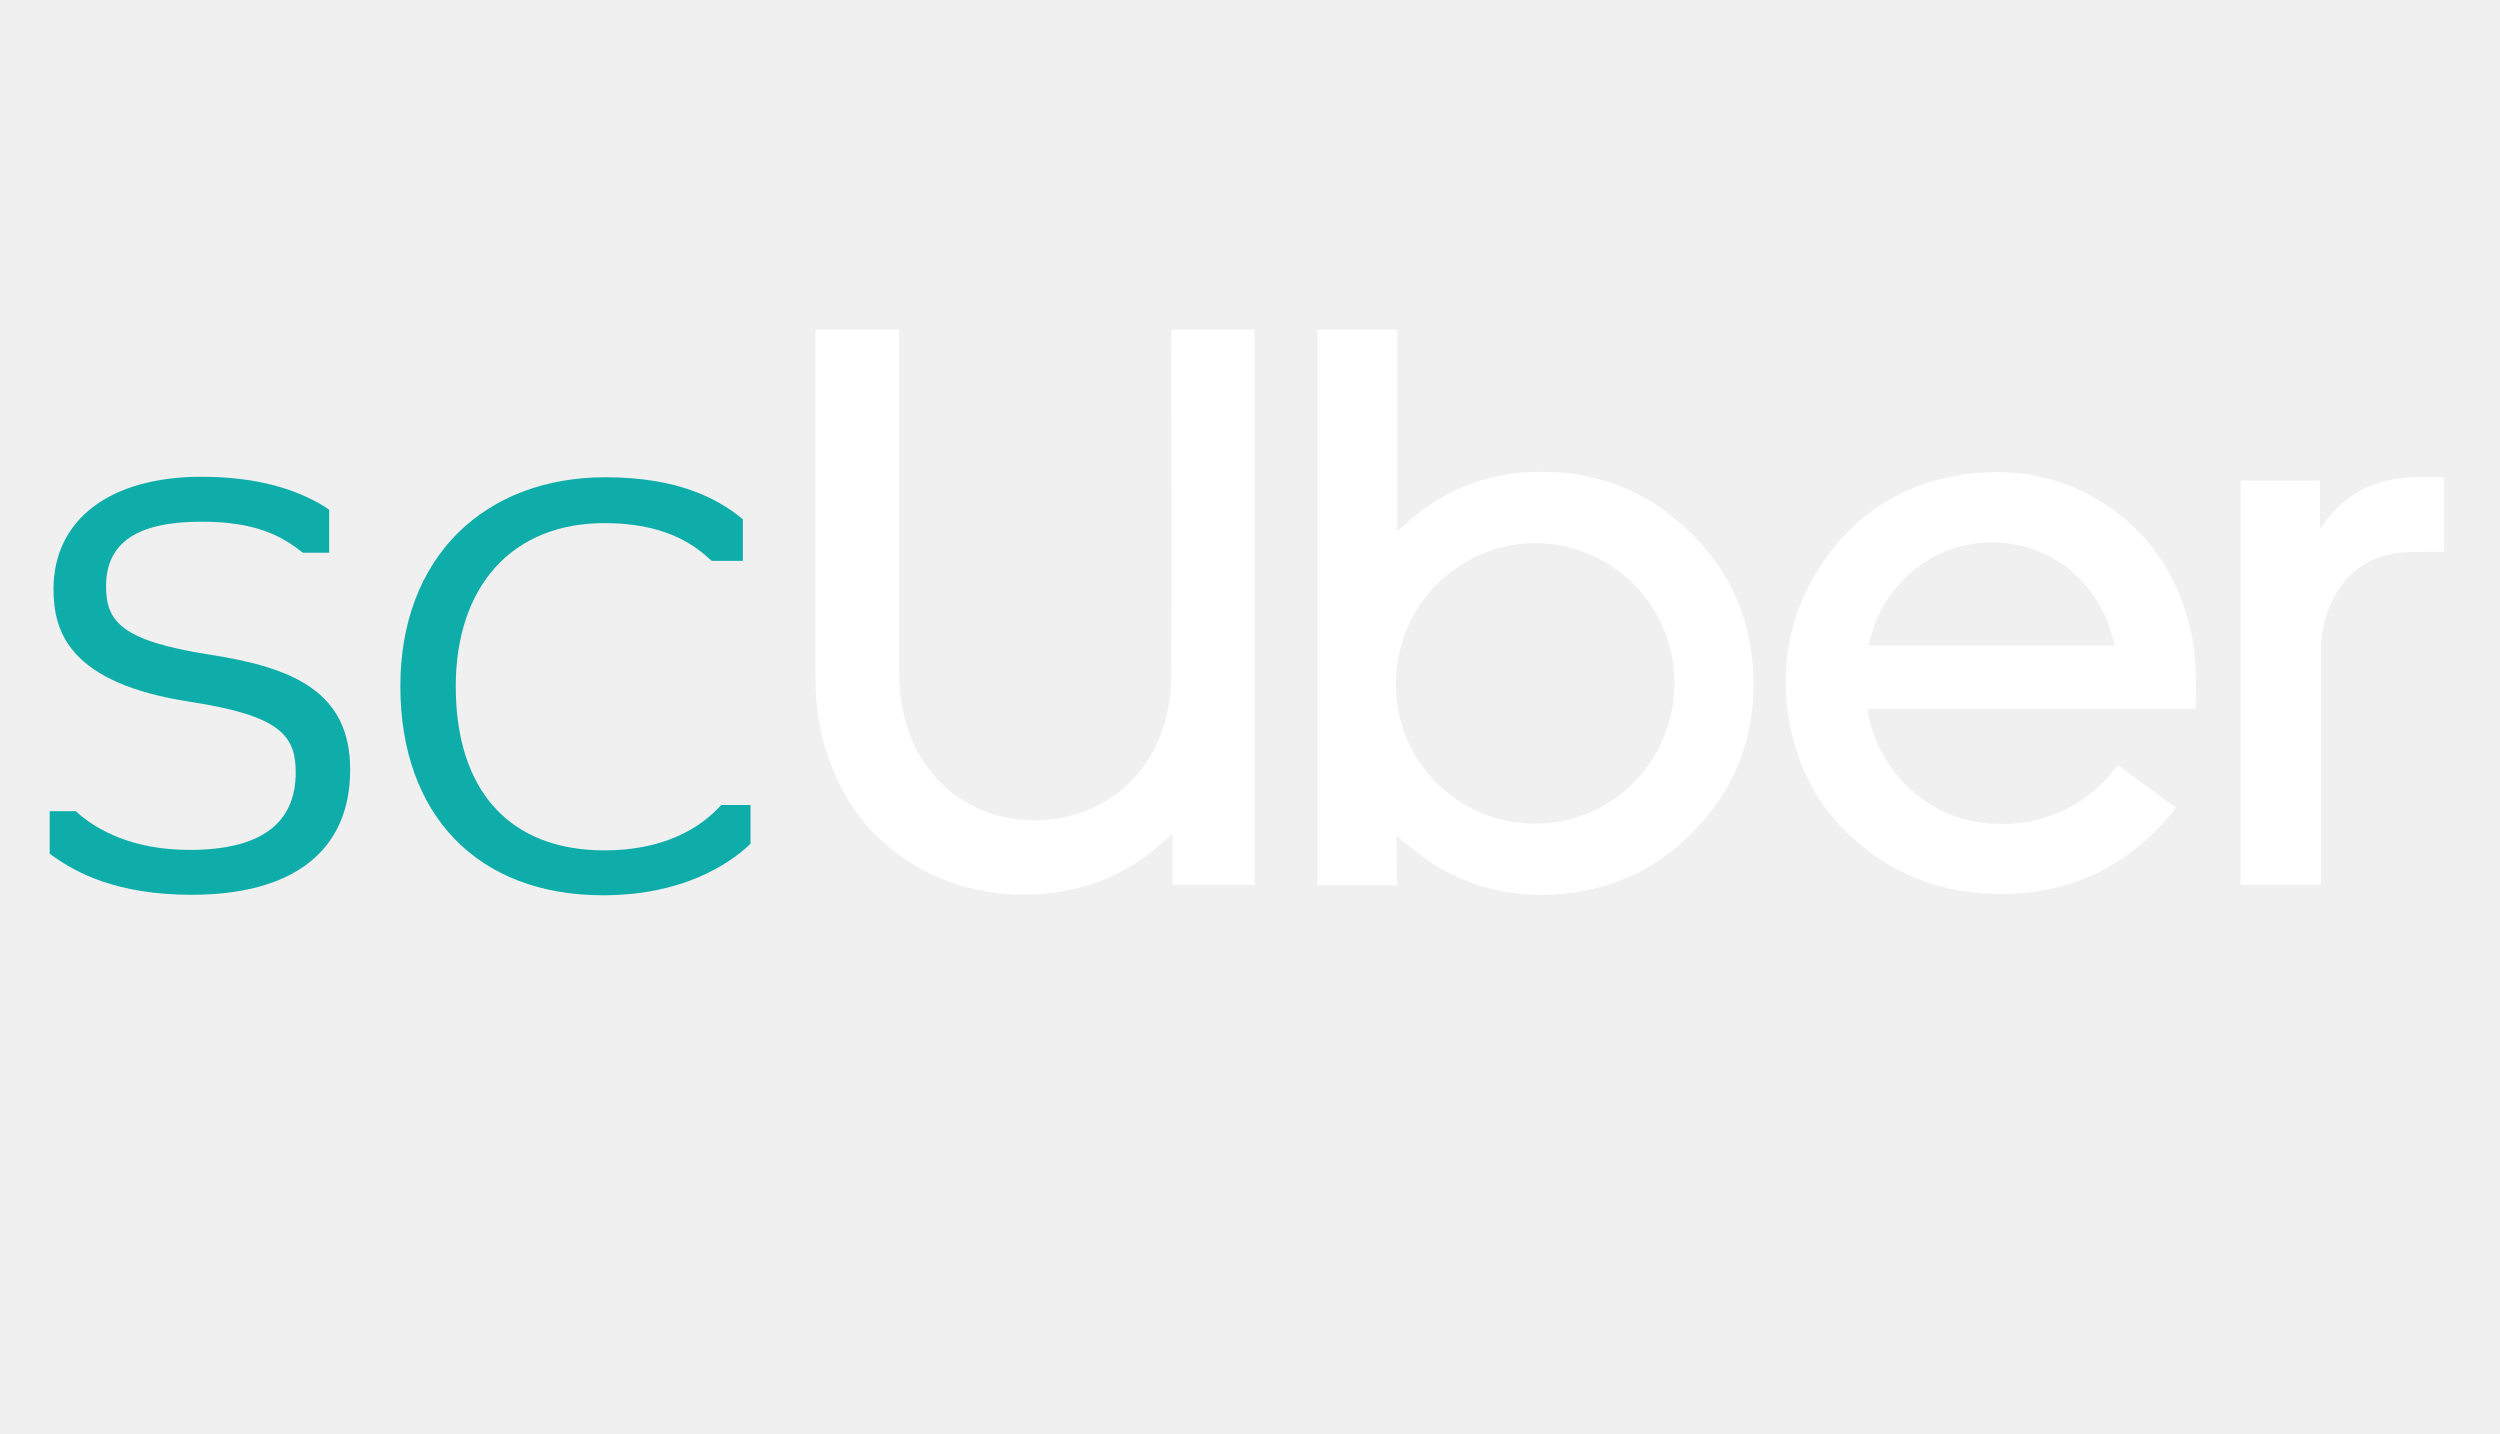
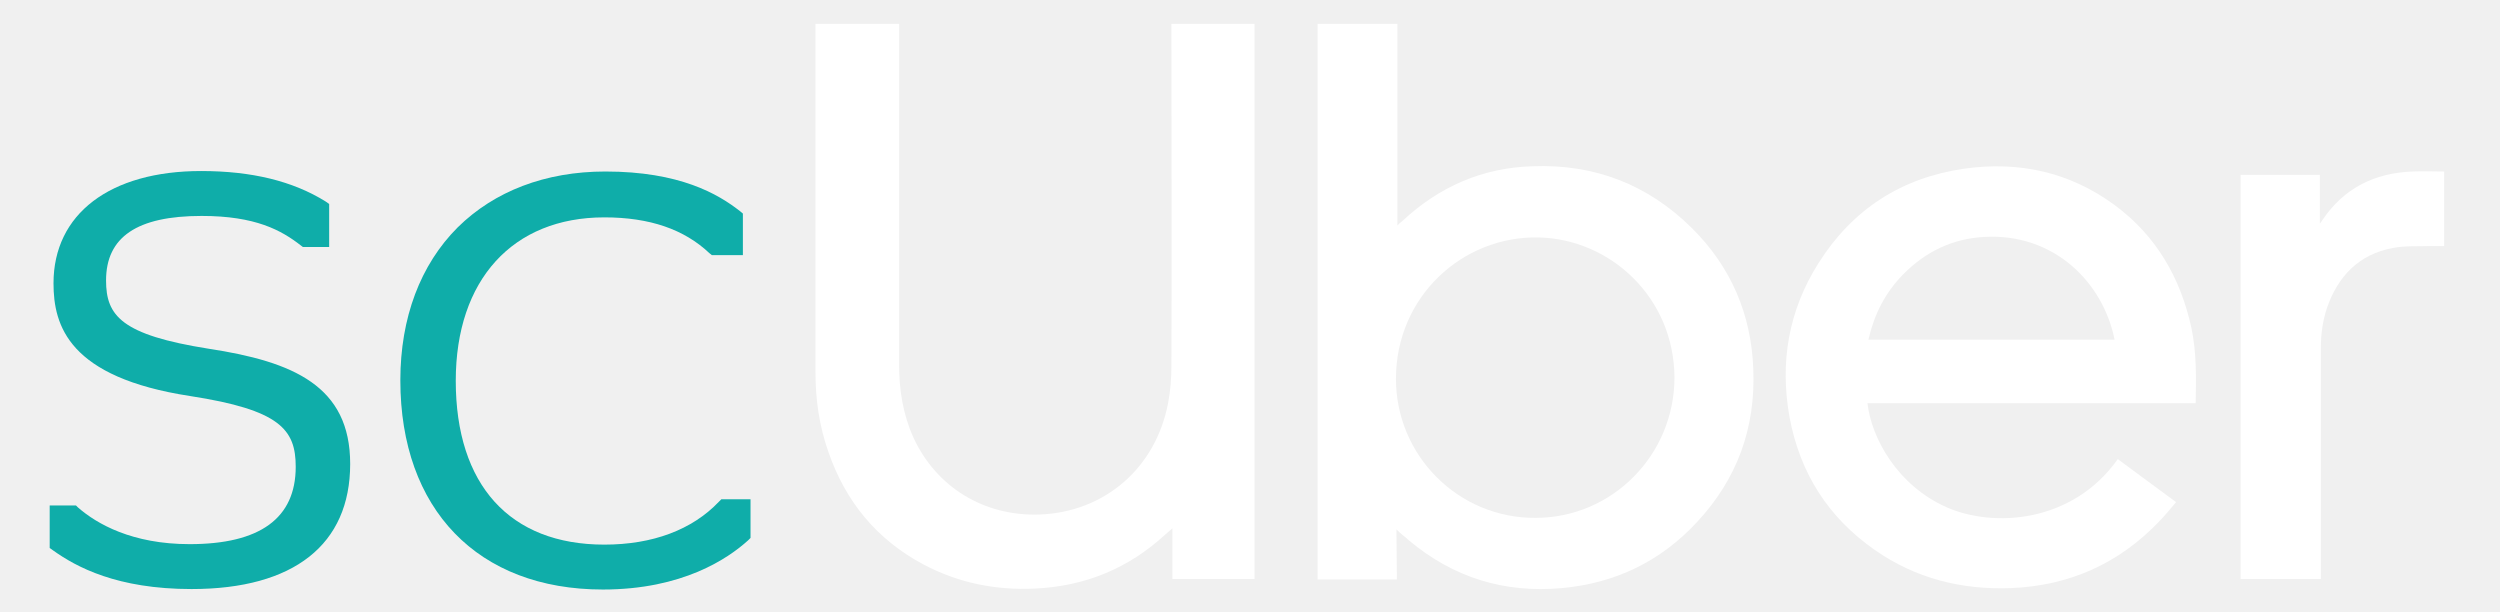
- <svg xmlns="http://www.w3.org/2000/svg" version="1.1" id="Layer_1" x="0px" y="0px" viewBox="0 0 523.3 300" style="enable-background:new 0 0 523.3 300;" xml:space="preserve">
+ <svg xmlns="http://www.w3.org/2000/svg" version="1.1" id="Layer_1" x="0px" y="0px" width="523.3px" height="128px" viewBox="0 0 523.3 128" style="enable-background:new 0 0 523.3 128;" xml:space="preserve">
  <style type="text/css">
	.st0{fill:#FFFFFF;}
	.st1{fill:#0FADA9;}
</style>
  <g>
    <g>
-       <path class="st0" d="M170.8,69h17.4v1.2c0,23.4,0,46.7,0,70.1c0,5.3,0.8,10.4,3,15.3c4.8,10.4,14.8,16.5,26.4,16.1    c13.6-0.5,24.3-9.7,26.9-23.3c0.5-2.6,0.7-5.2,0.7-7.8c0.1-23.4,0-46.8,0-70.2V69h17.4v116.2h-17.2v-10.6c-0.6,0.5-1,0.9-1.5,1.3    c-7.7,7.1-16.8,10.8-27.2,11.3c-8.3,0.4-16.2-1.2-23.5-5.1c-9.7-5.2-16.2-13.1-19.8-23.5c-1.9-5.4-2.7-10.9-2.7-16.6    c0-23.9,0-47.9,0-71.8V69H170.8z" />
+       <path class="st0" d="M170.8,5h17.4v1.2c0,23.4,0,46.7,0,70.1c0,5.3,0.8,10.4,3,15.3c4.8,10.4,14.8,16.5,26.4,16.1    c13.6-0.5,24.3-9.7,26.9-23.3c0.5-2.6,0.7-5.2,0.7-7.8c0.1-23.4,0-46.8,0-70.2V5h17.4v116.2h-17.2v-10.6c-0.6,0.5-1,0.9-1.5,1.3    c-7.7,7.1-16.8,10.8-27.2,11.3c-8.3,0.4-16.2-1.2-23.5-5.1c-9.7-5.2-16.2-13.1-19.8-23.5c-1.9-5.4-2.7-10.9-2.7-16.6    c0-23.9,0-47.9,0-71.8V5H170.8z" />
    </g>
    <g>
-       <path class="st0" d="M350.5,143c-0.1-16.8-13.5-29-28.5-29.3c-15.9-0.3-29.8,12.4-29.8,29.6c0,16.1,13.1,29.2,29.2,29.1    C337.5,172.4,350.5,159.2,350.5,143L350.5,143z M292.4,185.3h-16.6V69h16.7v42.2c0.4-0.4,0.7-0.7,1-0.9    c7.7-7.2,16.8-11.2,27.3-11.5c12.9-0.5,24.1,3.8,33.3,12.9c8.2,8.1,12.5,18.1,12.9,29.6c0.5,12.3-3.4,23-11.8,32    c-7.6,8.2-17.1,12.8-28.3,13.8c-12,1.1-22.7-2.2-32-10c-0.4-0.4-0.8-0.7-1.3-1.1c-0.4-0.3-0.8-0.7-1.3-1.2L292.4,185.3    L292.4,185.3z" />
+       <path class="st0" d="M350.5,79C350.4,62.2,337,50,322,49.7c-15.9-0.3-29.8,12.4-29.8,29.6c0,16.1,13.1,29.2,29.2,29.1    C337.5,108.4,350.5,95.2,350.5,79L350.5,79z M292.4,121.3h-16.6V5h16.7v42.2c0.4-0.4,0.7-0.7,1-0.9c7.7-7.2,16.8-11.2,27.3-11.5    c12.9-0.5,24.1,3.8,33.3,12.9c8.2,8.1,12.5,18.1,12.9,29.6c0.5,12.3-3.4,23-11.8,32c-7.6,8.2-17.1,12.8-28.3,13.8    c-12,1.1-22.7-2.2-32-10c-0.4-0.4-0.8-0.7-1.3-1.1c-0.4-0.3-0.8-0.7-1.3-1.2L292.4,121.3L292.4,121.3z" />
    </g>
    <g>
-       <path class="st0" d="M442.6,135c-2.4-11.9-12.7-22.3-27.4-21.4c-6.6,0.4-12.2,3.1-16.9,7.9c-3.7,3.8-6,8.3-7.2,13.6h51.5V135z     M459.6,148.4h-68.7c0.8,7.2,6.2,17.2,16.6,21.8c9.8,4.3,26.3,3.3,35.8-10.1c4,3,8,5.9,12.2,9c-1.2,1.4-2.3,2.8-3.6,4.1    c-8.4,8.8-18.8,13.4-30.9,13.9c-10.4,0.4-20-2-28.6-8c-9.7-6.8-15.6-16-17.8-27.7c-2.1-11.6-0.2-22.5,6.1-32.4    c7.1-11.2,17.3-17.8,30.5-19.7c11.4-1.6,22,0.7,31.4,7.6c8.7,6.4,13.8,15.2,16.1,25.7C459.8,137.8,459.7,143,459.6,148.4    L459.6,148.4z" />
+       <path class="st0" d="M442.6,71c-2.4-11.9-12.7-22.3-27.4-21.4c-6.6,0.4-12.2,3.1-16.9,7.9c-3.7,3.8-6,8.3-7.2,13.6h51.5V71z     M459.6,84.4h-68.7c0.8,7.2,6.2,17.2,16.6,21.8c9.8,4.3,26.3,3.3,35.8-10.1c4,3,8,5.9,12.2,9c-1.2,1.4-2.3,2.8-3.6,4.1    c-8.4,8.8-18.8,13.4-30.9,13.9c-10.4,0.4-20-2-28.6-8c-9.7-6.8-15.6-16-17.8-27.7c-2.1-11.6-0.2-22.5,6.1-32.4    c7.1-11.2,17.3-17.8,30.5-19.7c11.4-1.6,22,0.7,31.4,7.6c8.7,6.4,13.8,15.2,16.1,25.7C459.8,73.8,459.7,79,459.6,84.4L459.6,84.4z    " />
    </g>
    <g>
-       <path class="st0" d="M511.6,99.9v15.6c-0.9,0-1.8,0-2.7,0c-2.7,0.1-5.4-0.1-8,0.4c-7.1,1.3-11.5,5.9-13.8,12.5    c-0.9,2.7-1.3,5.5-1.3,8.4c0,15.7,0,31.5,0,47.2v1.2H469v-84.6h16.6v10.2c0.3-0.4,0.4-0.5,0.5-0.7c4.5-6.7,10.9-9.9,18.9-10.2    C507.2,99.8,509.3,99.9,511.6,99.9L511.6,99.9z" />
+       <path class="st0" d="M511.6,35.9v15.6c-0.9,0-1.8,0-2.7,0c-2.7,0.1-5.4-0.1-8,0.4c-7.1,1.3-11.5,5.9-13.8,12.5    c-0.9,2.7-1.3,5.5-1.3,8.4c0,15.7,0,31.5,0,47.2v1.2H469V36.6h16.6v10.2c0.3-0.4,0.4-0.5,0.5-0.7c4.5-6.7,10.9-9.9,18.9-10.2    C507.2,35.8,509.3,35.9,511.6,35.9L511.6,35.9z" />
    </g>
    <g>
-       <path class="st1" d="M73.3,161.1c0,16.9-11.8,26.2-33.2,26.2c-15.6,0-24.1-4.6-29-8.1l-0.7-0.5v-8.9h5.5l0.4,0.4    c4,3.5,11.4,7.7,23.4,7.7c14.7,0,22.2-5.4,22.2-16.2c0-7.8-3.3-11.9-22.1-14.8c-25.4-3.9-28.6-14.7-28.6-23.6    c0-14.5,11.8-23.5,30.9-23.5c10.6,0,19.2,2.1,26.1,6.4l0.7,0.5v9h-5.5l-0.4-0.3c-4.1-3.2-9.5-6.2-20.8-6.2c-13.5,0-20,4.4-20,13.5    c0,7.4,3.2,11.4,21.5,14.3C61.4,139.7,73.3,144.8,73.3,161.1z" />
+       <path class="st1" d="M73.3,97.1c0,16.9-11.8,26.2-33.2,26.2c-15.6,0-24.1-4.6-29-8.1l-0.7-0.5v-8.9h5.5l0.4,0.4    c4,3.5,11.4,7.7,23.4,7.7c14.7,0,22.2-5.4,22.2-16.2c0-7.8-3.3-11.9-22.1-14.8C14.4,79,11.2,68.2,11.2,59.3    c0-14.5,11.8-23.5,30.9-23.5c10.6,0,19.2,2.1,26.1,6.4l0.7,0.5v9h-5.5L63,51.4c-4.1-3.2-9.5-6.2-20.8-6.2c-13.5,0-20,4.4-20,13.5    c0,7.4,3.2,11.4,21.5,14.3C61.4,75.7,73.3,80.8,73.3,97.1z" />
    </g>
    <g>
-       <path class="st1" d="M157.1,168.3v8.3l-0.5,0.5c-4.2,3.8-13.7,10.3-30.4,10.3c-26.2,0-42.4-16.8-42.4-43.8c0-13.1,4.2-24.2,12-32    c7.7-7.6,18.4-11.7,30.9-11.7c15.6,0,23.6,4.7,28.2,8.3l0.6,0.5v8.7H149l-0.5-0.4c-5.3-5-12.5-7.5-22-7.5    c-19.2,0-31.1,13.1-31.1,34.2c0,21.8,11.3,34.3,31.1,34.3c10.1,0,18.4-3.1,24-9l0.5-0.5h6.1V168.3z" />
+       <path class="st1" d="M157.1,104.3v8.3l-0.5,0.5c-4.2,3.8-13.7,10.3-30.4,10.3c-26.2,0-42.4-16.8-42.4-43.8c0-13.1,4.2-24.2,12-32    c7.7-7.6,18.4-11.7,30.9-11.7c15.6,0,23.6,4.7,28.2,8.3l0.6,0.5v8.7H149l-0.5-0.4c-5.3-5-12.5-7.5-22-7.5    c-19.2,0-31.1,13.1-31.1,34.2c0,21.8,11.3,34.3,31.1,34.3c10.1,0,18.4-3.1,24-9l0.5-0.5h6.1V104.3z" />
    </g>
  </g>
</svg>
